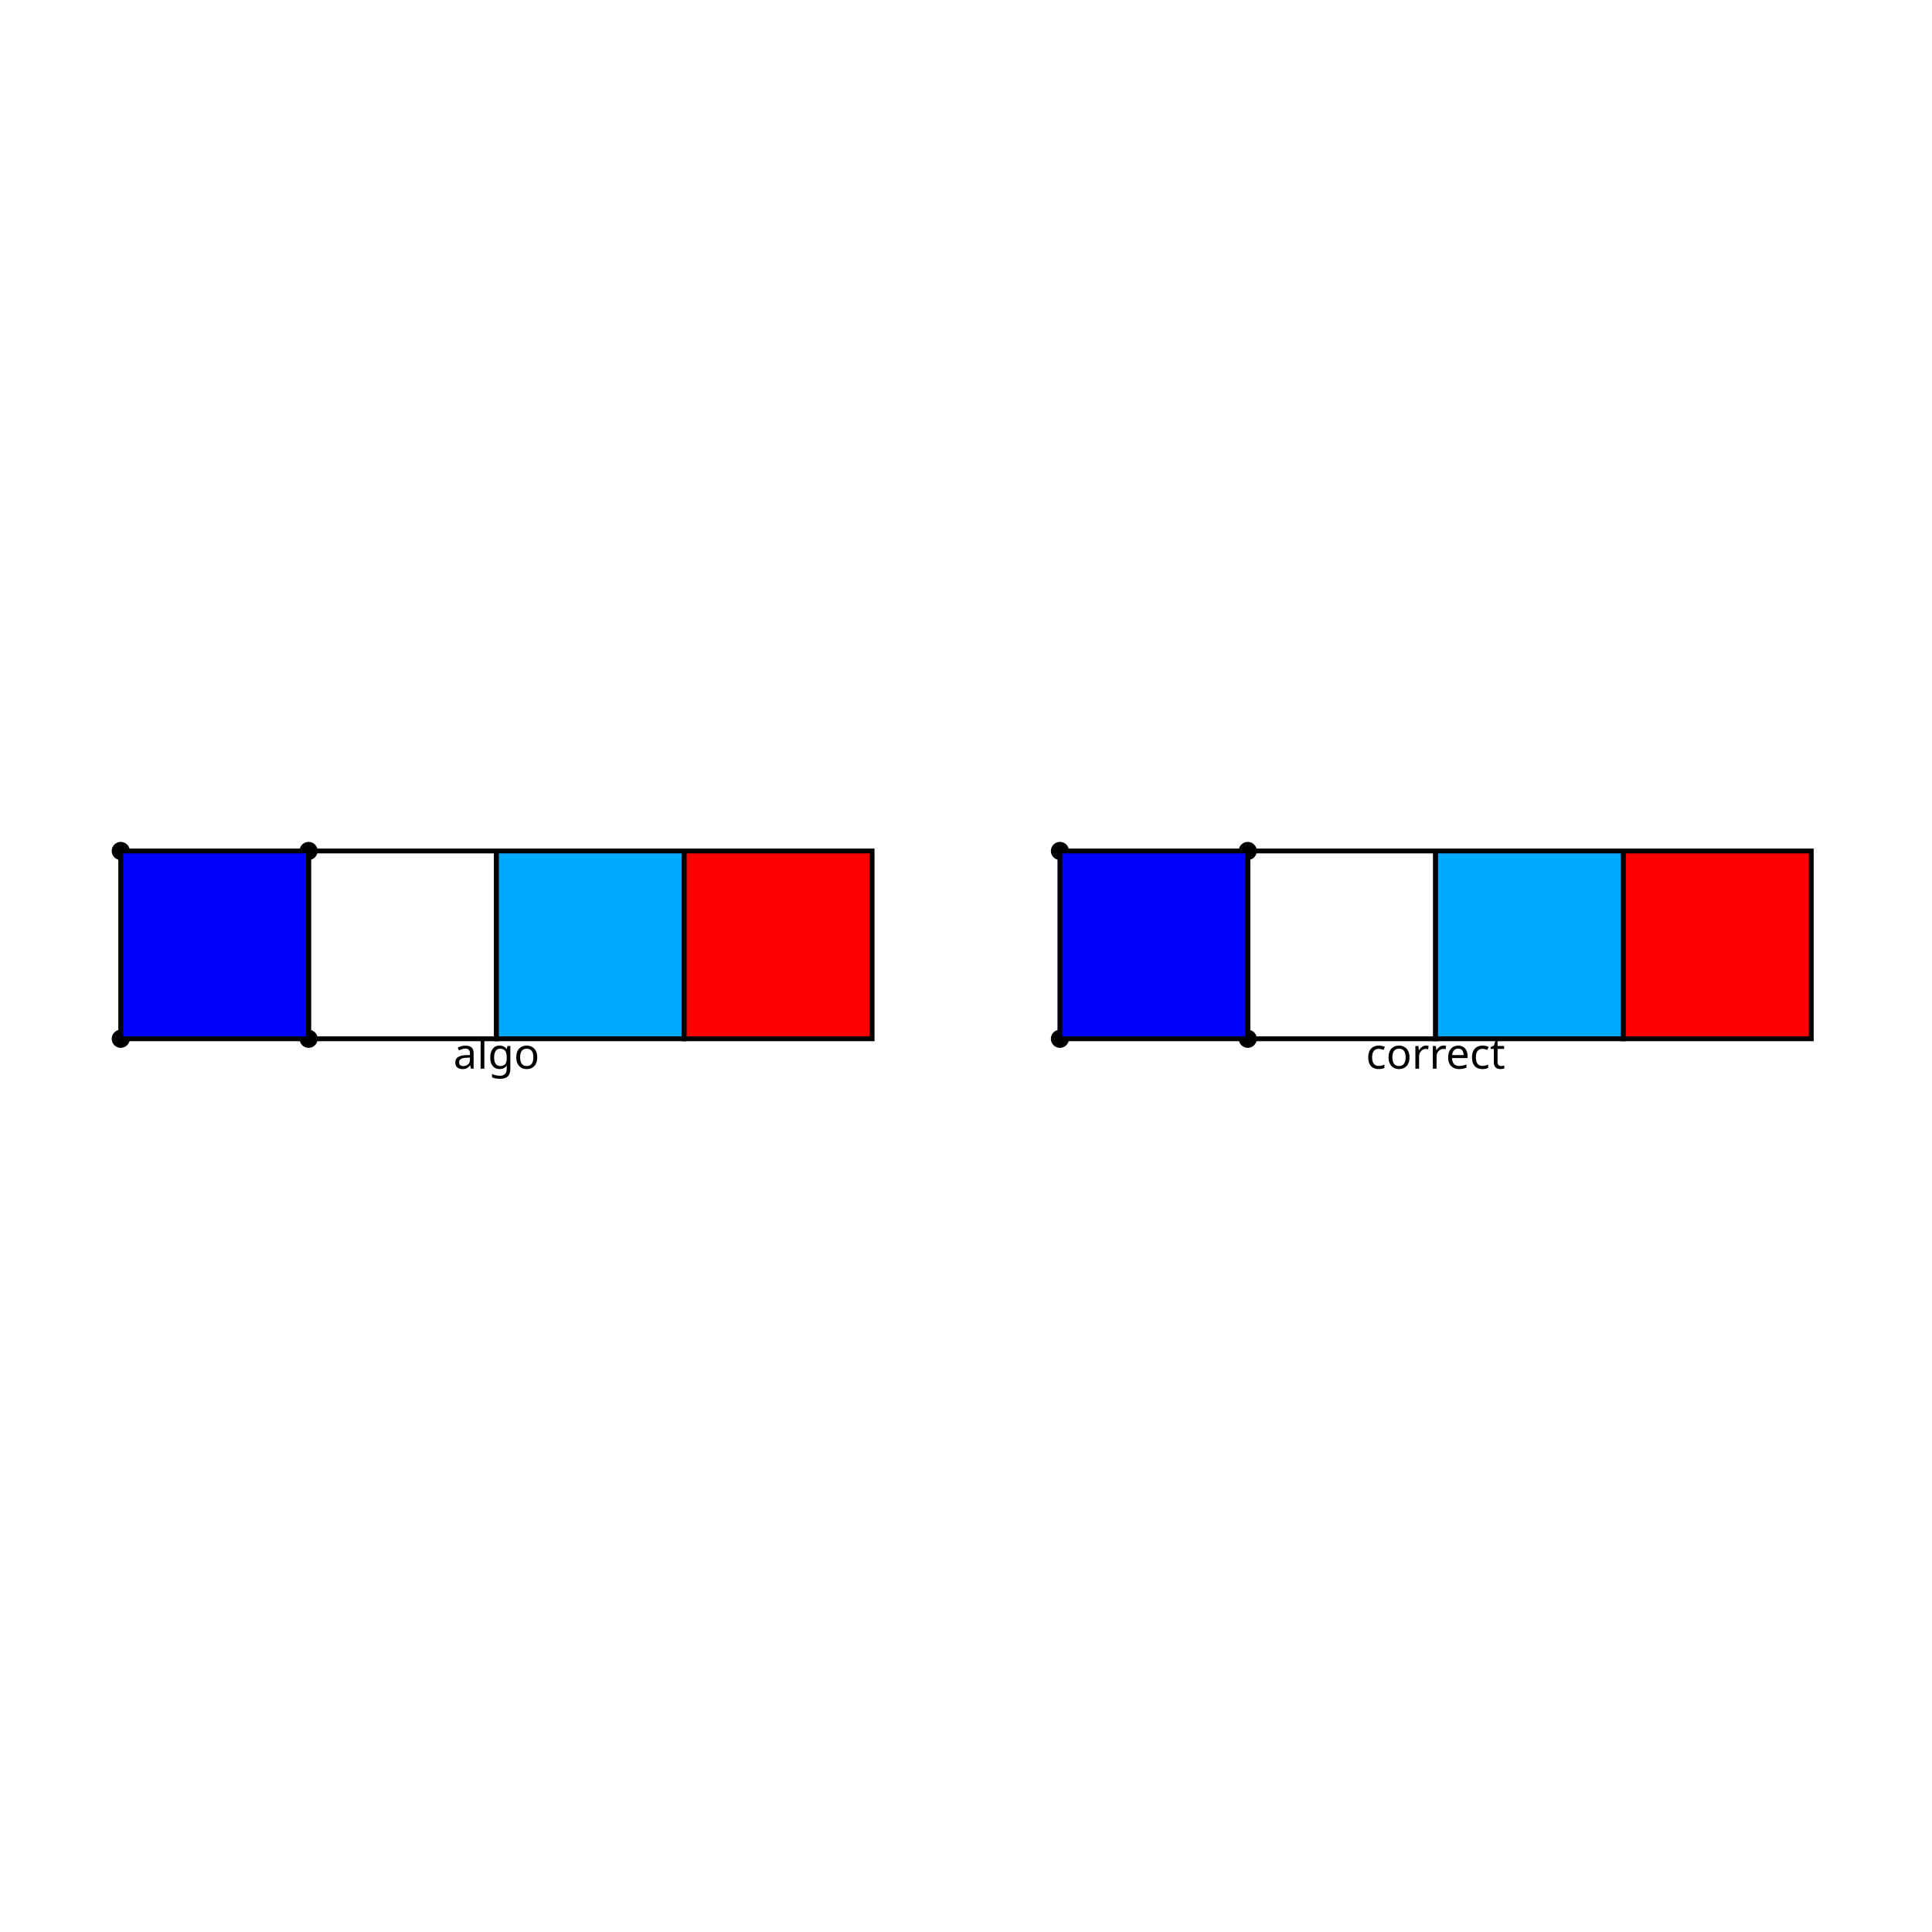
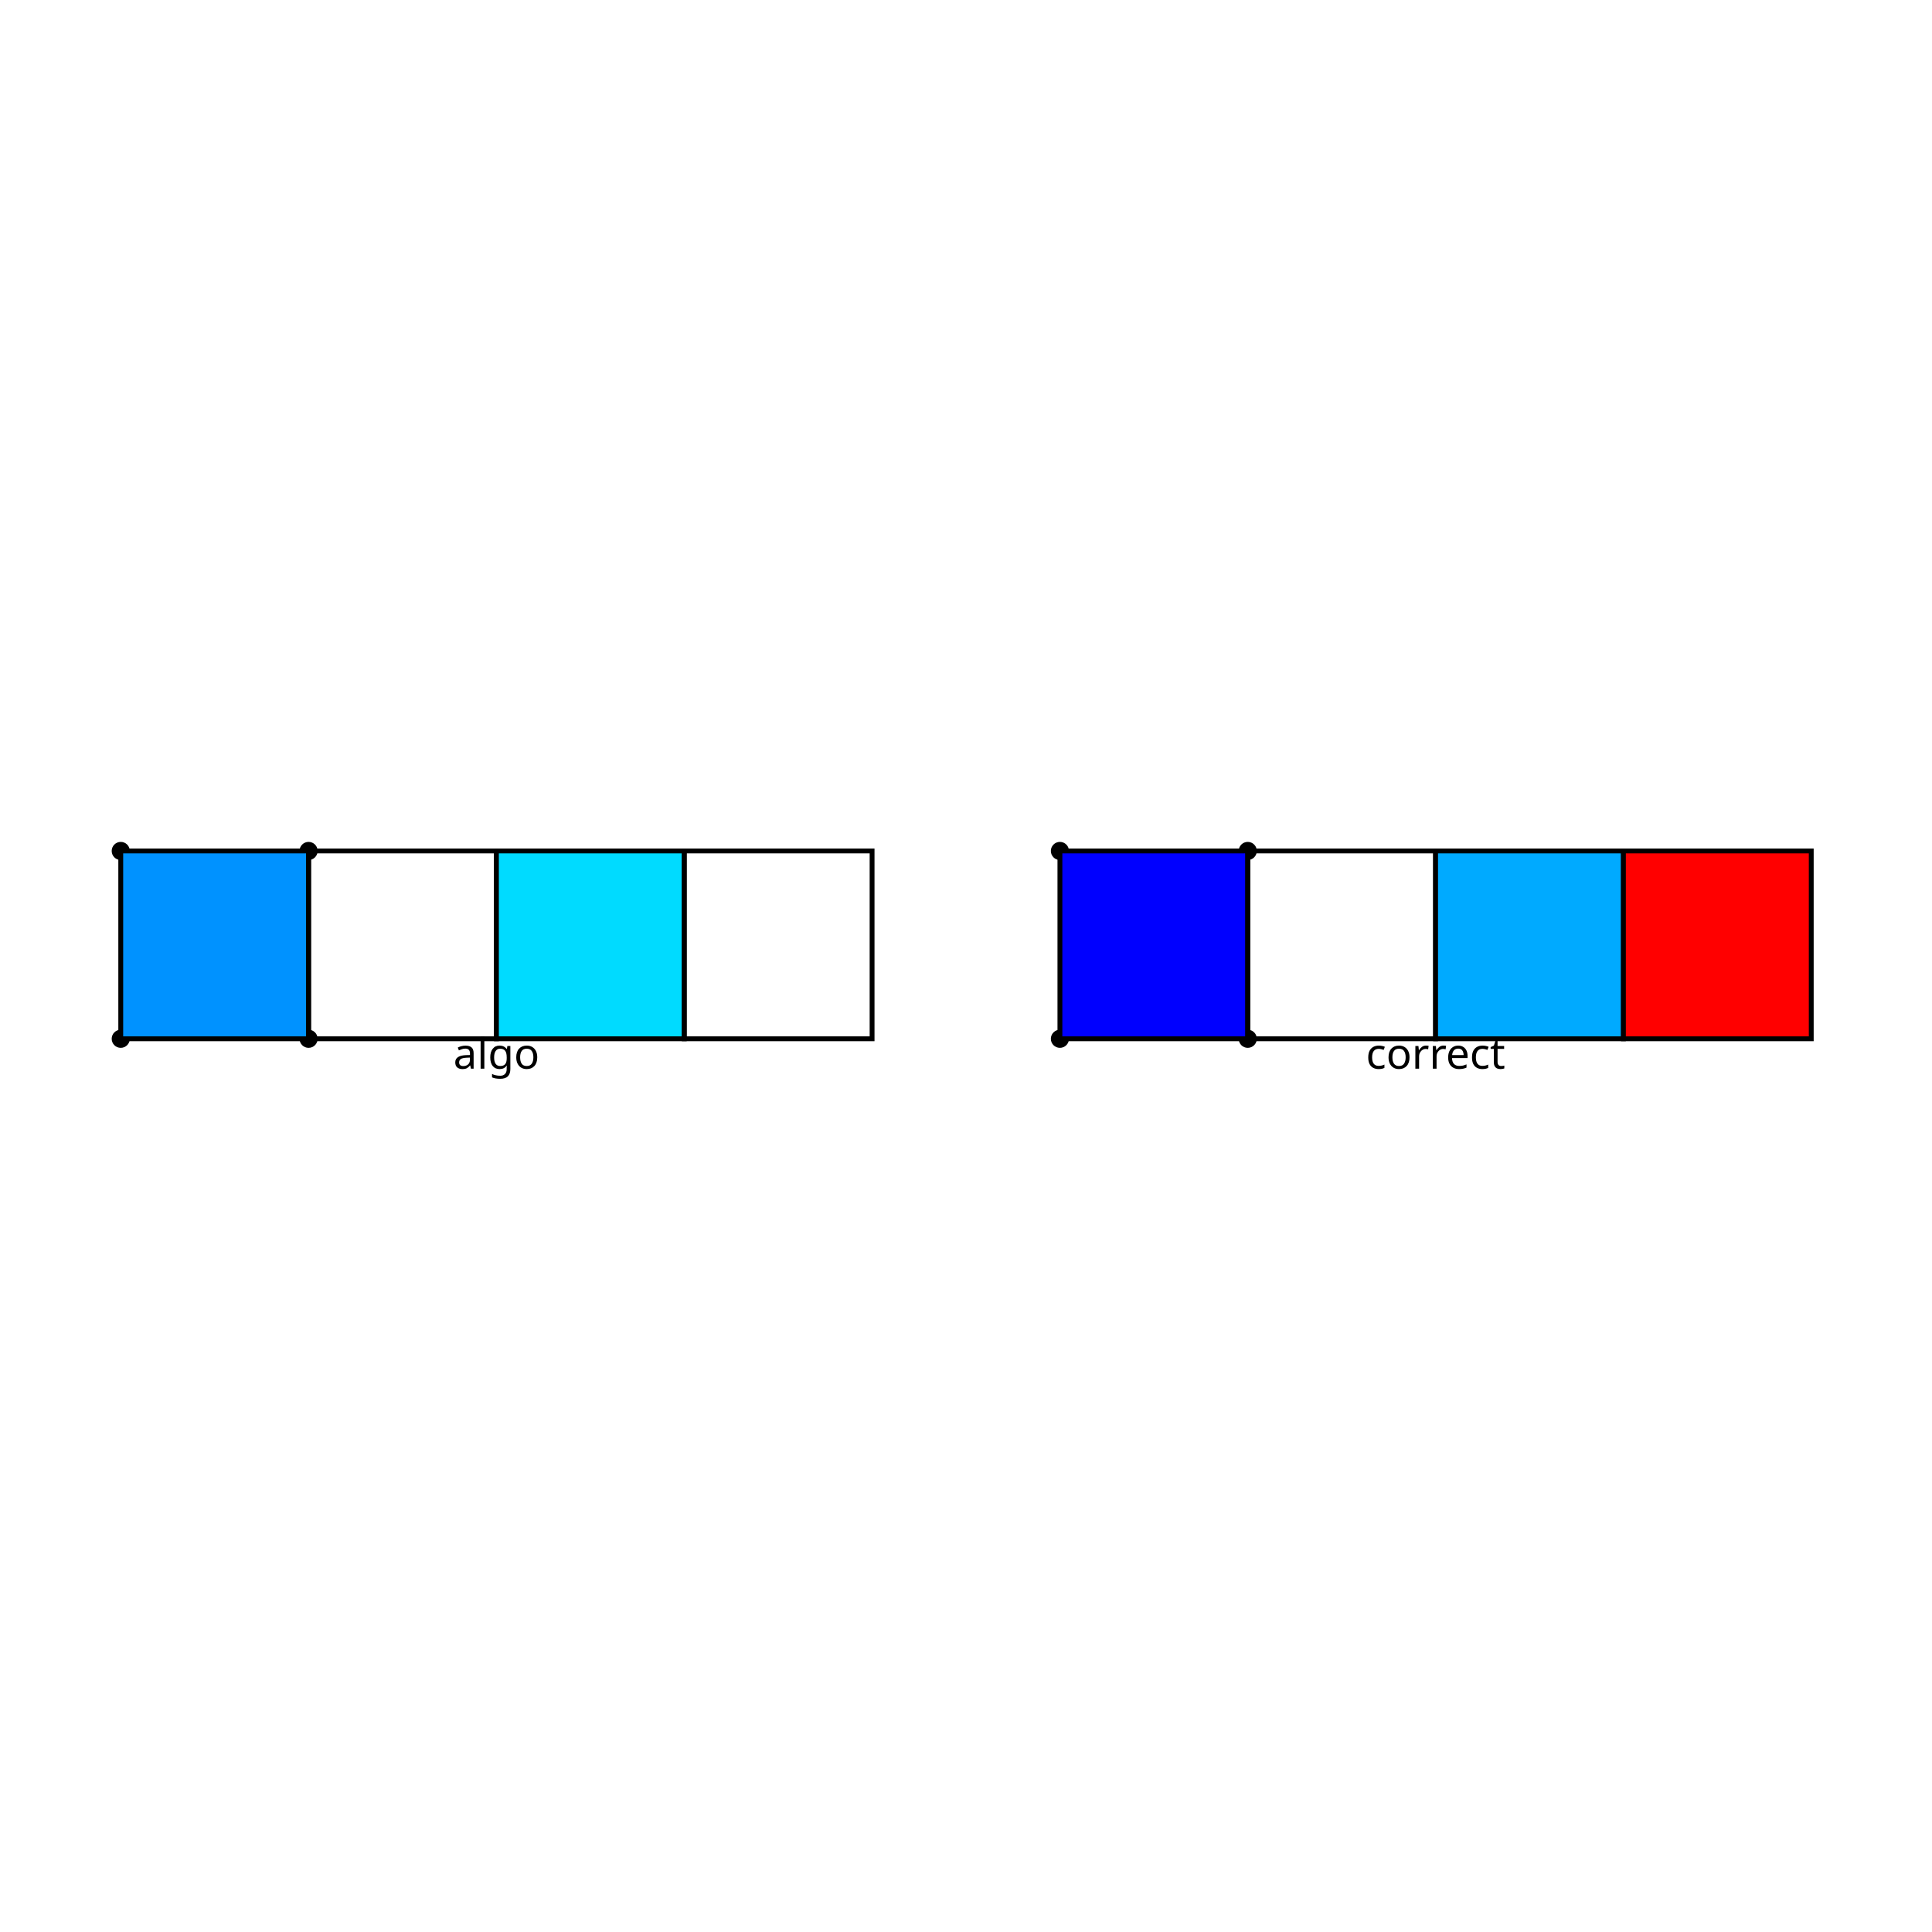
<svg xmlns="http://www.w3.org/2000/svg" width="640" height="640" viewBox="0 0 640 640">
  <rect width="100%" height="100%" fill="white" />
  <g>
    <circle data-type="point" data-label="" data-x="0" data-y="0" cx="40" cy="281.889" r="3" fill="black" />
  </g>
  <g>
    <circle data-type="point" data-label="" data-x="100" data-y="0" cx="102.222" cy="281.889" r="3" fill="black" />
  </g>
  <g>
    <circle data-type="point" data-label="" data-x="100" data-y="100" cx="102.222" cy="344.111" r="3" fill="black" />
  </g>
  <g>
    <circle data-type="point" data-label="" data-x="0" data-y="100" cx="40" cy="344.111" r="3" fill="black" />
  </g>
  <g>
    <circle data-type="point" data-label="corner" data-x="500" data-y="0" cx="351.111" cy="281.889" r="3" fill="black" />
  </g>
  <g>
    <circle data-type="point" data-label="corner" data-x="600" data-y="0" cx="413.333" cy="281.889" r="3" fill="black" />
  </g>
  <g>
    <circle data-type="point" data-label="corner" data-x="600" data-y="100" cx="413.333" cy="344.111" r="3" fill="black" />
  </g>
  <g>
    <circle data-type="point" data-label="corner" data-x="500" data-y="100" cx="351.111" cy="344.111" r="3" fill="black" />
  </g>
  <g>
-     <rect data-type="rect" data-label="first" data-x="50" data-y="50" x="40" y="281.889" width="62.222" height="62.222" fill="hsl(240deg, 100%, 50%)" stroke="black" stroke-width="1.607" />
+     <rect data-type="rect" data-label="first" data-x="50" data-y="50" x="40" y="281.889" width="62.222" height="62.222" fill="hsl(205.714deg, 100%, 50%)" stroke="black" stroke-width="1.607" />
  </g>
  <g>
    <rect data-type="rect" data-label="second" data-x="150" data-y="50" x="102.222" y="281.889" width="62.222" height="62.222" fill="none" stroke="black" stroke-width="1.607" />
  </g>
  <g>
-     <rect data-type="rect" data-label="third" data-x="250" data-y="50" x="164.444" y="281.889" width="62.222" height="62.222" fill="hsl(200deg, 100%, 50%)" stroke="black" stroke-width="1.607" />
+     <rect data-type="rect" data-label="third" data-x="250" data-y="50" x="164.444" y="281.889" width="62.222" height="62.222" fill="hsl(188.571deg, 100%, 50%)" stroke="black" stroke-width="1.607" />
  </g>
  <g>
-     <rect data-type="rect" data-label="fourth" data-x="350" data-y="50" x="226.667" y="281.889" width="62.222" height="62.222" fill="hsl(0deg, 100%, 50%)" stroke="black" stroke-width="1.607" />
+     <rect data-type="rect" data-label="fourth" data-x="350" data-y="50" x="226.667" y="281.889" width="62.222" height="62.222" fill="none" stroke="black" stroke-width="1.607" />
  </g>
  <g>
    <rect data-type="rect" data-label="first" data-x="550" data-y="50" x="351.111" y="281.889" width="62.222" height="62.222" fill="hsl(240deg, 100%, 50%)" stroke="black" stroke-width="1.607" />
  </g>
  <g>
    <rect data-type="rect" data-label="second" data-x="650" data-y="50" x="413.333" y="281.889" width="62.222" height="62.222" fill="none" stroke="black" stroke-width="1.607" />
  </g>
  <g>
    <rect data-type="rect" data-label="third" data-x="750" data-y="50" x="475.556" y="281.889" width="62.222" height="62.222" fill="hsl(200deg, 100%, 50%)" stroke="black" stroke-width="1.607" />
  </g>
  <g>
    <rect data-type="rect" data-label="fourth" data-x="850" data-y="50" x="537.778" y="281.889" width="62.222" height="62.222" fill="hsl(0deg, 100%, 50%)" stroke="black" stroke-width="1.607" />
  </g>
  <text data-type="text" data-label="algo" data-x="200" data-y="122.5" x="164.444" y="358.111" fill="black" font-size="14" font-family="sans-serif" text-anchor="middle" dominant-baseline="text-after-edge">algo</text>
  <text data-type="text" data-label="correct" data-x="700" data-y="122.5" x="475.556" y="358.111" fill="black" font-size="14" font-family="sans-serif" text-anchor="middle" dominant-baseline="text-after-edge">correct</text>
  <g id="crosshair" style="display: none">
    <line id="crosshair-h" y1="0" y2="640" stroke="#666" stroke-width="0.5" />
    <line id="crosshair-v" x1="0" x2="640" stroke="#666" stroke-width="0.5" />
    <text id="coordinates" font-family="monospace" font-size="12" fill="#666" />
  </g>
</svg>
